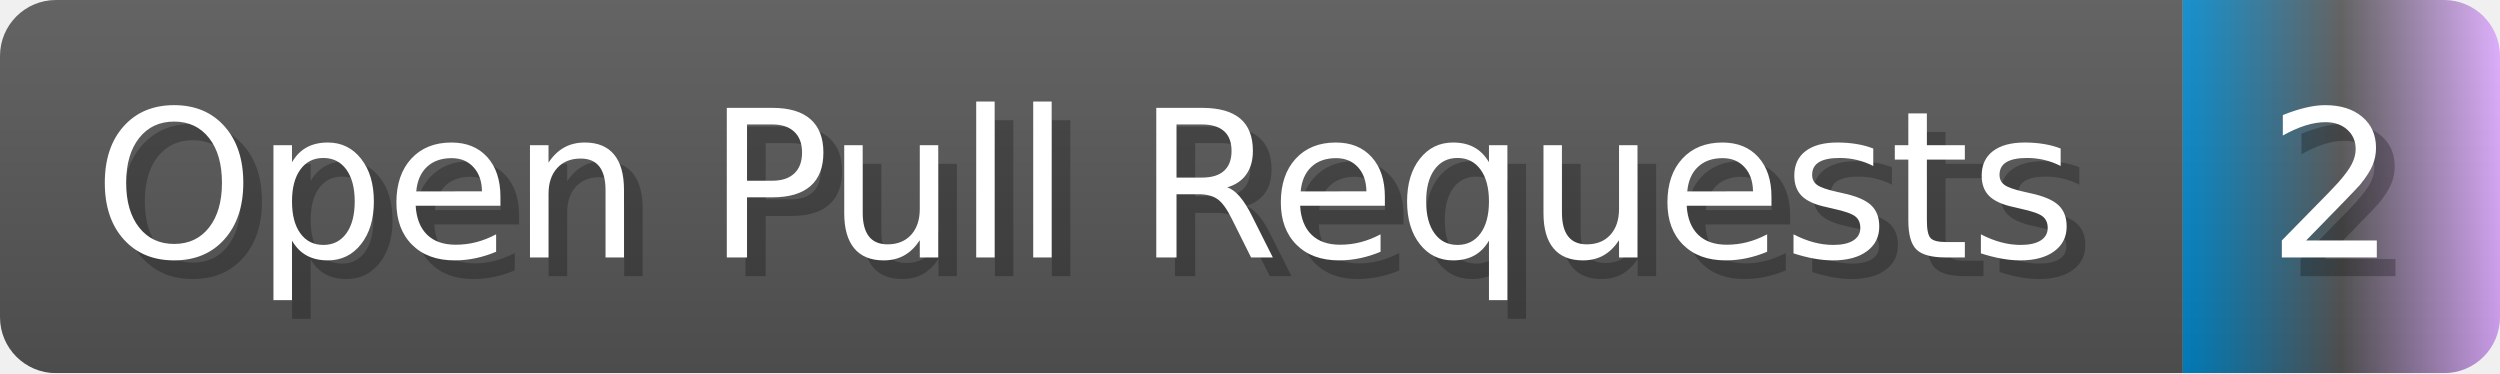
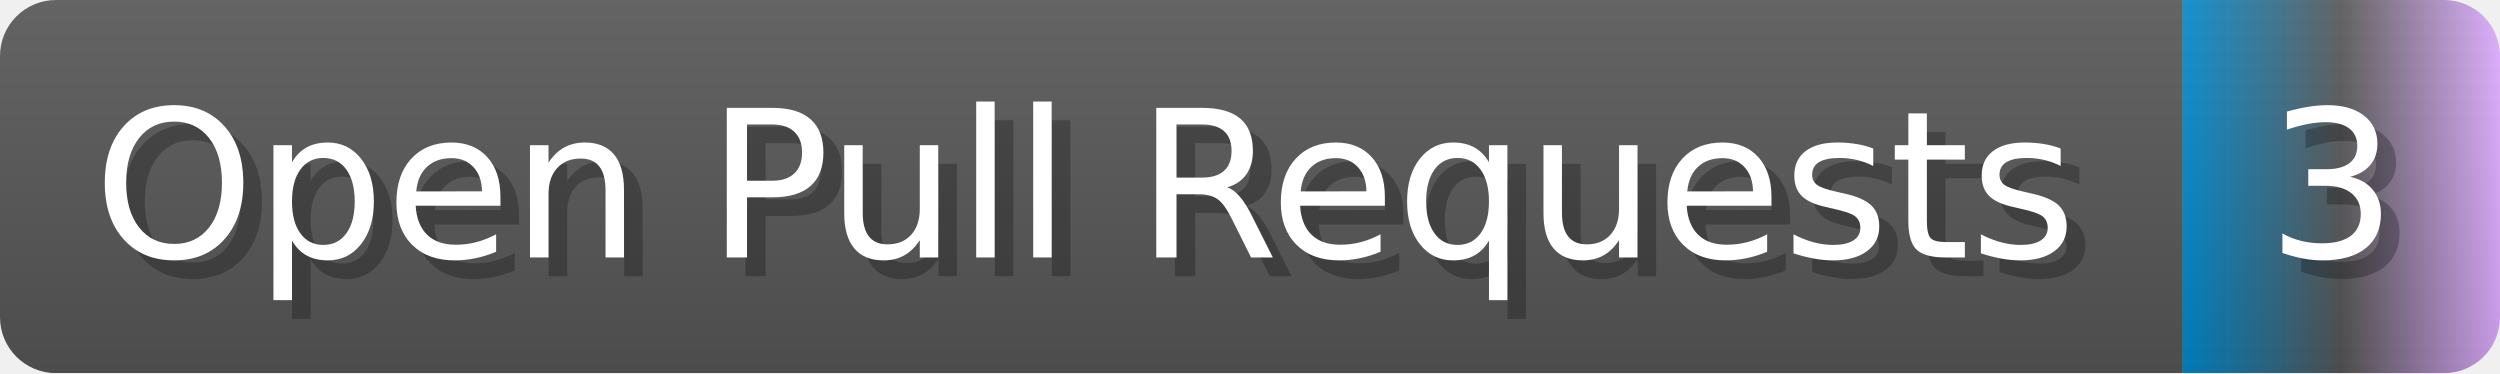
- <svg xmlns="http://www.w3.org/2000/svg" width="134" height="20" viewBox="0 0 1340 200" role="img" aria-label="Open Pull Requests: 2">
+ <svg xmlns="http://www.w3.org/2000/svg" width="134" height="20" viewBox="0 0 1340 200" role="img" aria-label="Open Pull Requests: 3">
  <linearGradient id="a" x2="0" y2="100%">
    <stop offset="0" stop-opacity=".1" stop-color="#EEE" />
    <stop offset="1" stop-opacity=".1" />
  </linearGradient>
  <mask id="m">
    <rect width="1340" height="200" rx="30" fill="#FFF" />
  </mask>
  <g mask="url(#m)">
    <rect width="1170" height="200" fill="#555" />
    <rect width="170" height="200" fill="url(#x)" x="1170" />
    <rect width="1340" height="200" fill="url(#a)" />
  </g>
  <g aria-hidden="true" fill="#fff" text-anchor="start" font-family="Verdana,DejaVu Sans,sans-serif" font-size="110">
    <text x="60" y="148" textLength="1070" fill="#000" opacity="0.25">Open Pull Requests</text>
    <text x="50" y="138" textLength="1070">Open Pull Requests</text>
-     <text x="1225" y="148" textLength="70" fill="#000" opacity="0.25">2</text>
-     <text x="1215" y="138" textLength="70">2</text>
+     <text x="1225" y="148" textLength="70" fill="#000" opacity="0.25">3</text>
+     <text x="1215" y="138" textLength="70">3</text>
  </g>
  <linearGradient id="x" x1="0%" y1="0%" x2="100%" y2="0%">
    <stop offset="0%" style="stop-color:#08C" />
    <stop offset="50%" style="stop-color:#555" />
    <stop offset="100%" style="stop-color:#daf" />
  </linearGradient>
</svg>
